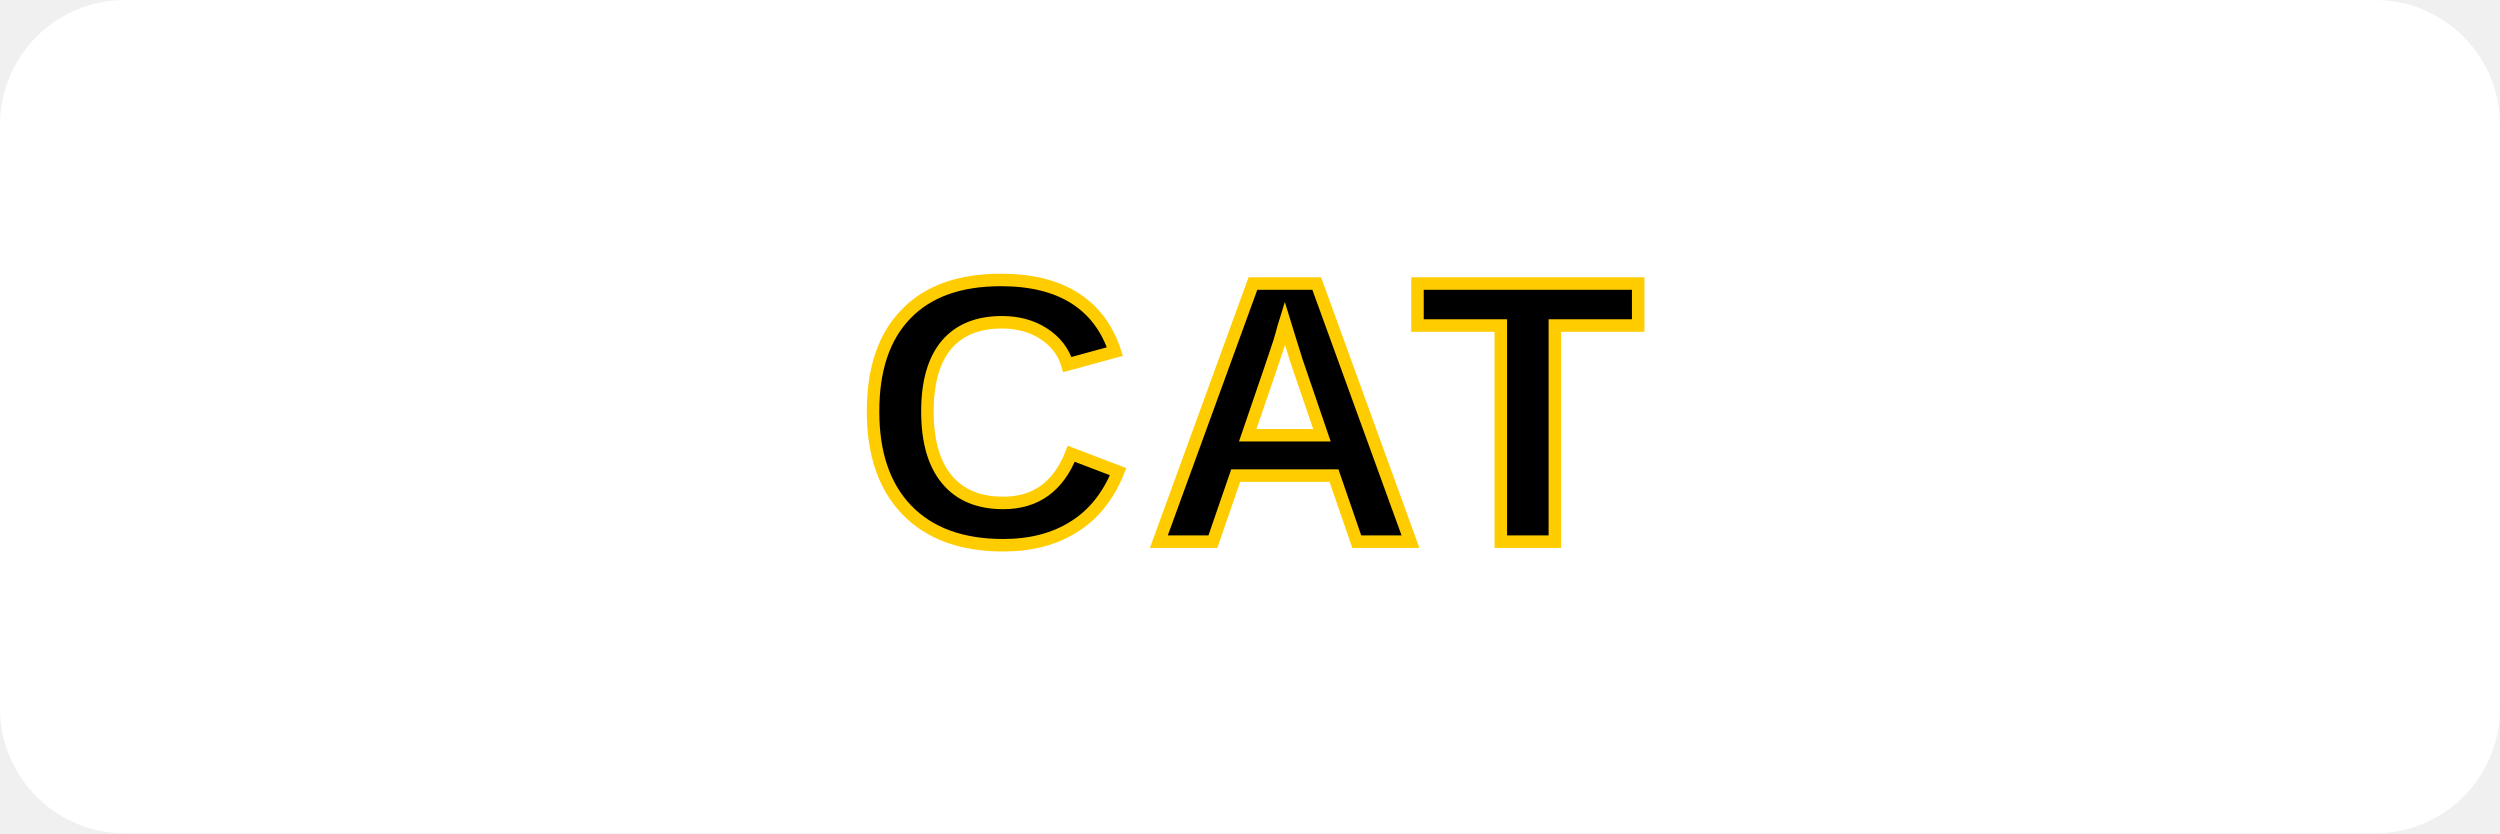
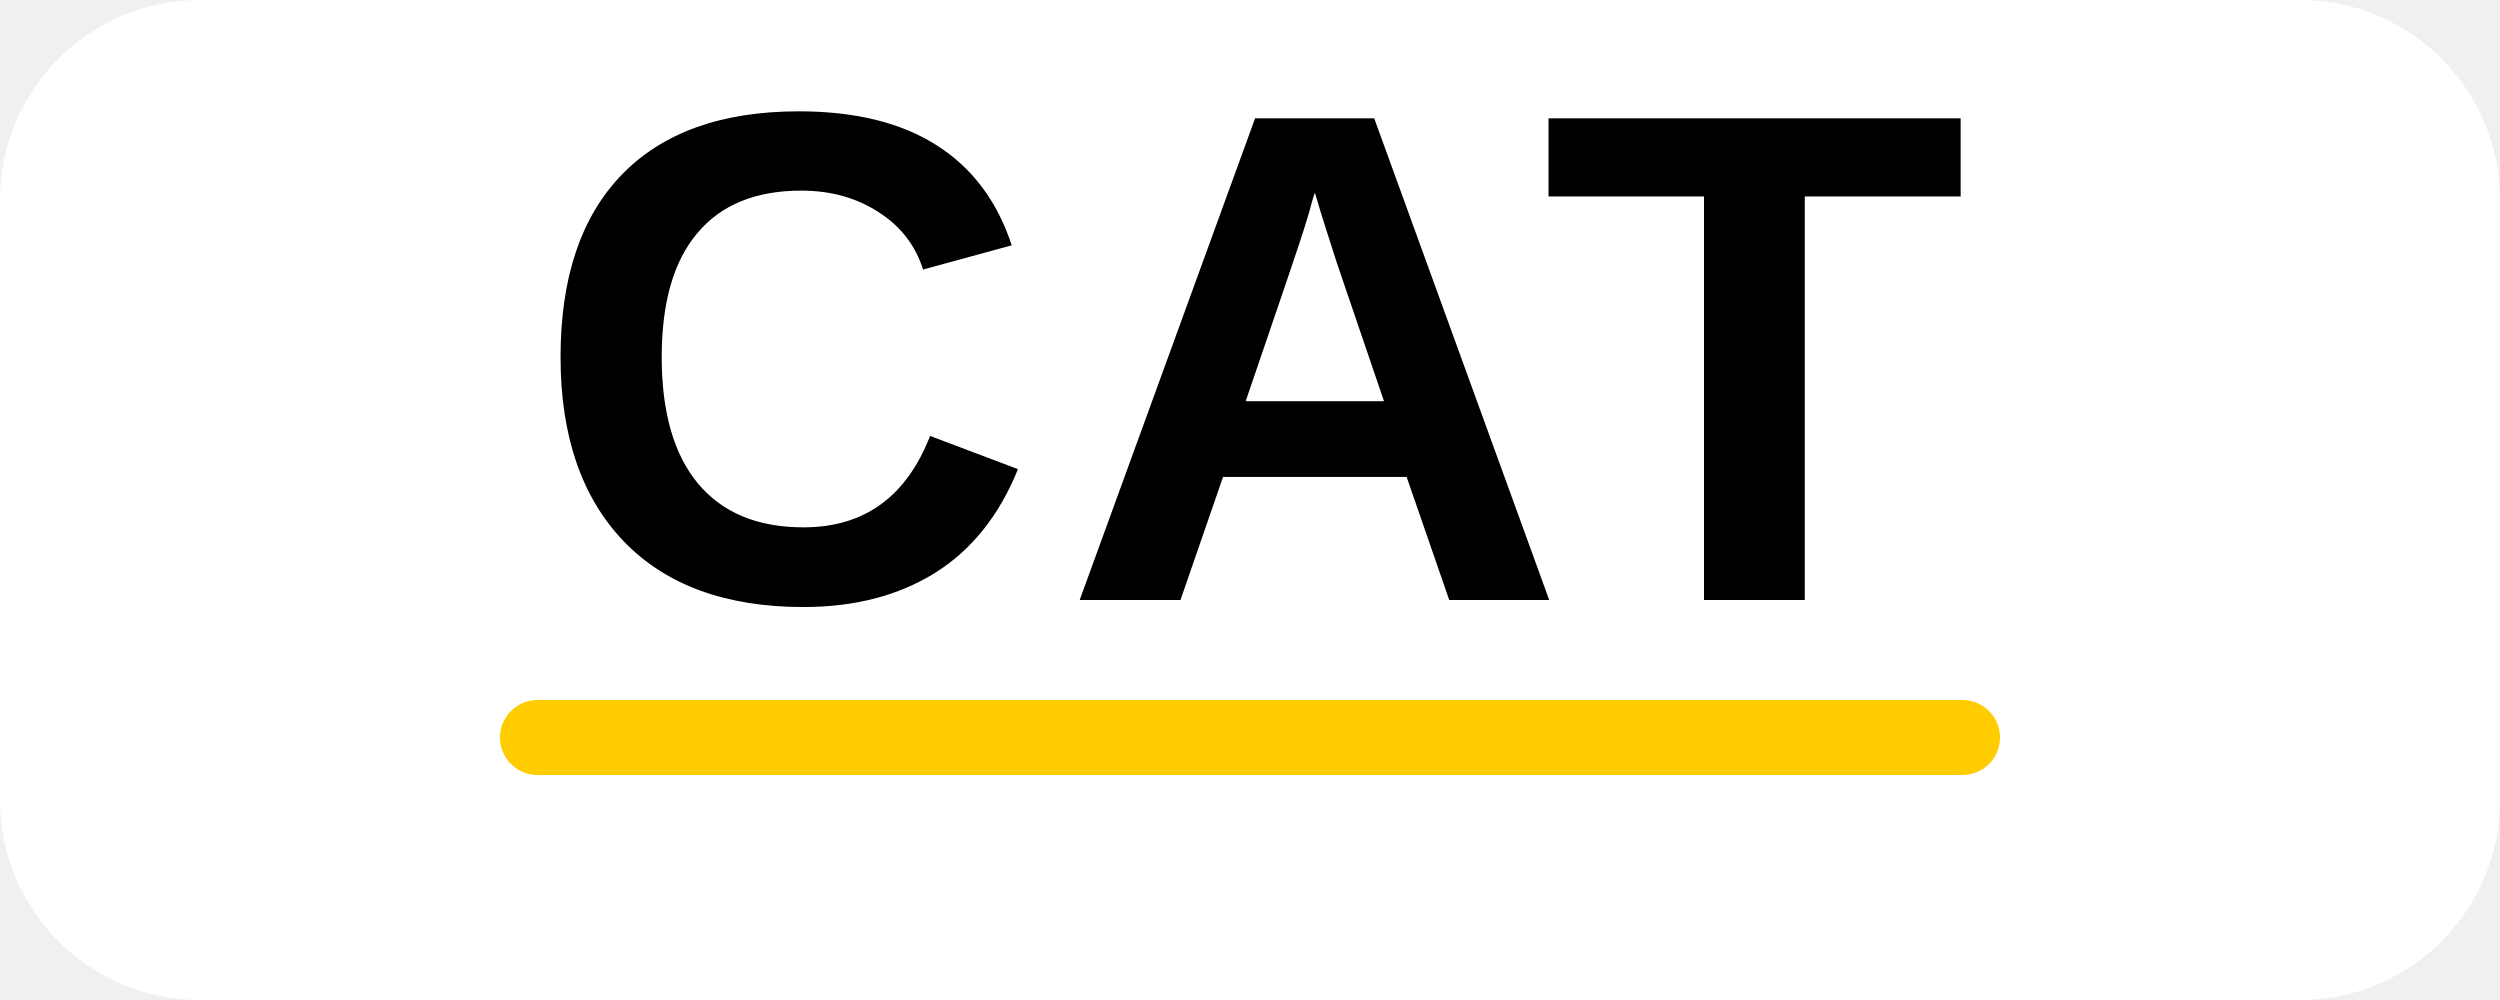
- <svg xmlns="http://www.w3.org/2000/svg" viewBox="0 0 120 40" width="120" height="40" role="img">
-   <rect width="120" height="40" rx="6" fill="white" />
-   <text x="60" y="26" text-anchor="middle" font-family="Arial Black, Arial, sans-serif" font-size="18" font-weight="900" letter-spacing="1" fill="#000000" stroke="#FFCC00" stroke-width="0.6">CAT</text>
+ <svg xmlns="http://www.w3.org/2000/svg" viewBox="0 0 100 40" width="100" height="40" role="img">
+   <rect width="100" height="40" rx="8" fill="white" />
+   <text x="50" y="24" text-anchor="middle" font-family="Arial Black, Arial, sans-serif" font-size="28" font-weight="900" letter-spacing="1" fill="#000000">CAT</text>
+   <rect x="20" y="28" width="60" height="3" rx="1.5" fill="#FFCC00" />
</svg>
